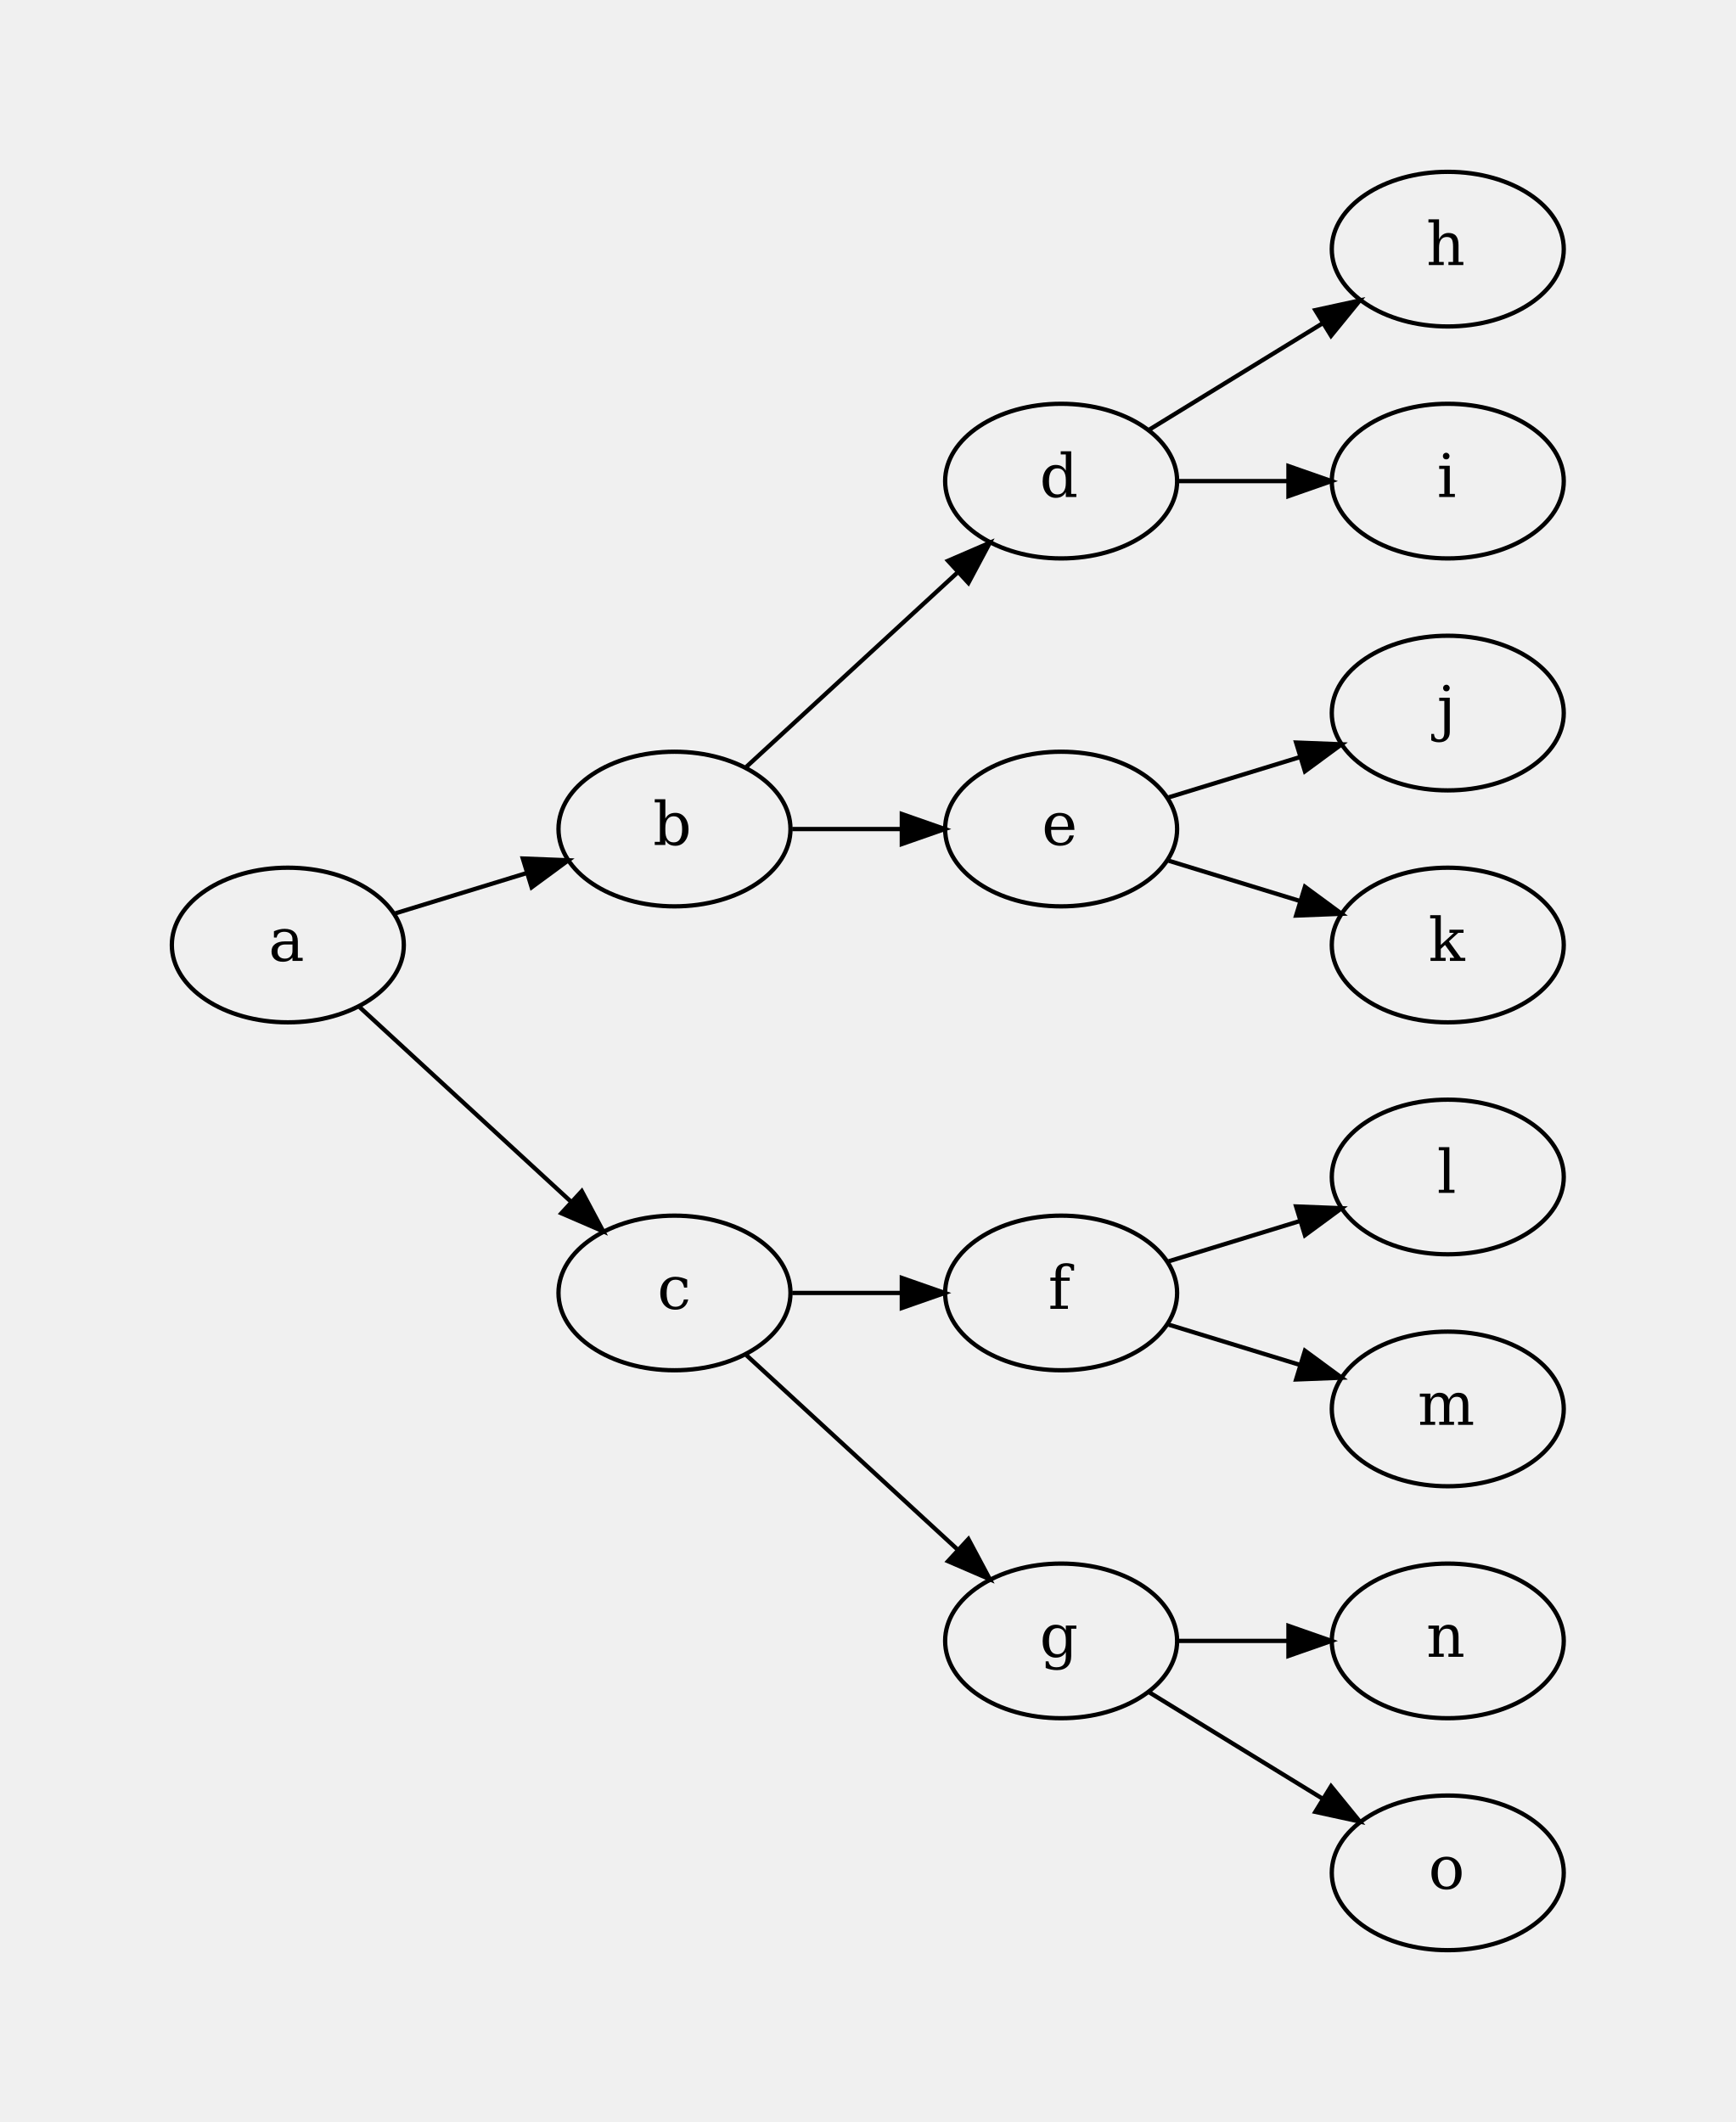
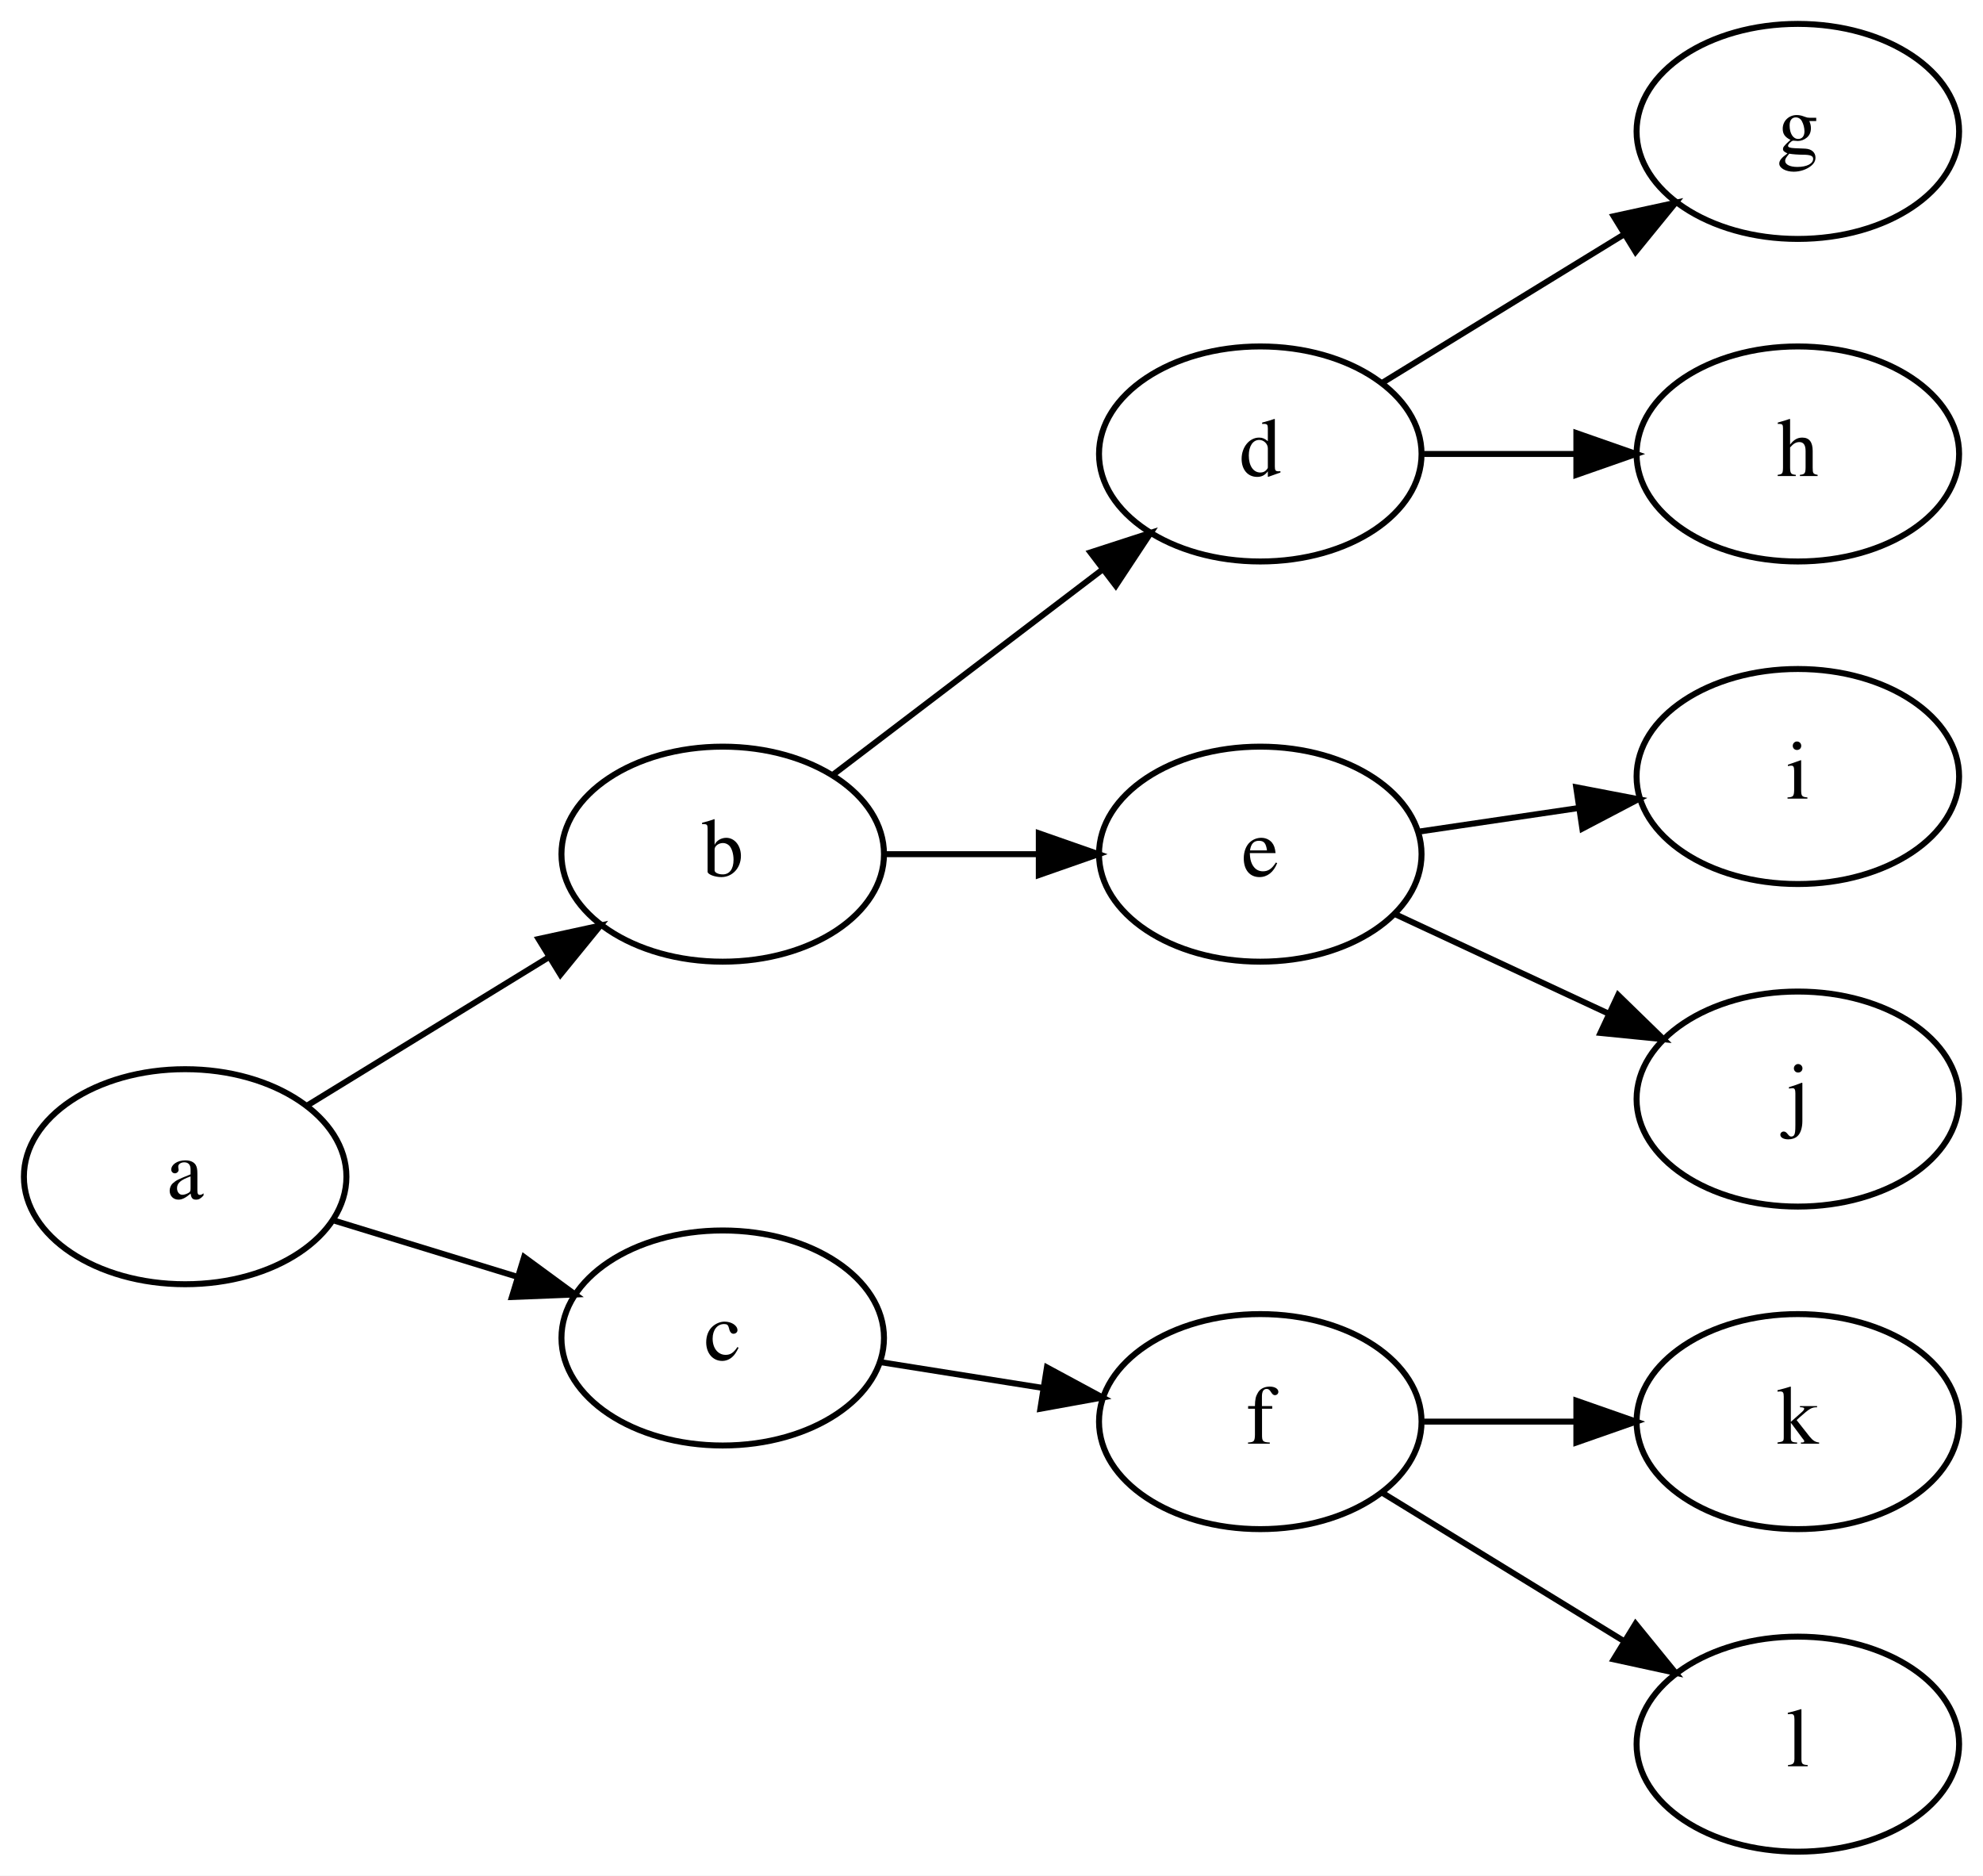
- <svg xmlns="http://www.w3.org/2000/svg" xmlns:xlink="http://www.w3.org/1999/xlink" width="404pt" height="494pt" viewBox="0 0 404 494" version="1.1">
-   <defs>
-     <g>
-       <symbol overflow="visible" id="glyph0-0">
-         <path style="stroke:none;" d="M 0.703 2.469 L 0.703 -9.875 L 7.703 -9.875 L 7.703 2.469 Z M 1.484 1.703 L 6.922 1.703 L 6.922 -9.078 L 1.484 -9.078 Z M 1.484 1.703 " />
-       </symbol>
-       <symbol overflow="visible" id="glyph0-1">
-         <path style="stroke:none;" d="M 5.578 -2.281 L 5.578 -3.828 L 3.953 -3.828 C 3.328 -3.828 2.859 -3.691 2.547 -3.422 C 2.242 -3.148 2.094 -2.738 2.094 -2.188 C 2.094 -1.676 2.25 -1.27 2.562 -0.969 C 2.875 -0.676 3.297 -0.531 3.828 -0.531 C 4.348 -0.531 4.77 -0.691 5.094 -1.016 C 5.414 -1.336 5.578 -1.758 5.578 -2.281 Z M 6.828 -4.547 L 6.828 -0.719 L 7.953 -0.719 L 7.953 0 L 5.578 0 L 5.578 -0.781 C 5.297 -0.445 4.973 -0.195 4.609 -0.031 C 4.242 0.125 3.816 0.203 3.328 0.203 C 2.523 0.203 1.883 -0.008 1.406 -0.438 C 0.938 -0.875 0.703 -1.457 0.703 -2.188 C 0.703 -2.938 0.973 -3.516 1.516 -3.922 C 2.055 -4.336 2.82 -4.547 3.812 -4.547 L 5.578 -4.547 L 5.578 -5.047 C 5.578 -5.598 5.406 -6.023 5.062 -6.328 C 4.727 -6.629 4.258 -6.781 3.656 -6.781 C 3.156 -6.781 2.754 -6.664 2.453 -6.438 C 2.16 -6.219 1.977 -5.883 1.906 -5.438 L 1.266 -5.438 L 1.266 -6.906 C 1.703 -7.094 2.125 -7.234 2.531 -7.328 C 2.945 -7.422 3.348 -7.469 3.734 -7.469 C 4.742 -7.469 5.508 -7.219 6.031 -6.719 C 6.562 -6.219 6.828 -5.492 6.828 -4.547 Z M 6.828 -4.547 " />
-       </symbol>
-       <symbol overflow="visible" id="glyph0-2">
-         <path style="stroke:none;" d="M 1.609 -0.719 L 1.609 -9.906 L 0.406 -9.906 L 0.406 -10.641 L 2.875 -10.641 L 2.875 -6.125 C 3.113 -6.582 3.422 -6.922 3.797 -7.141 C 4.18 -7.359 4.656 -7.469 5.219 -7.469 C 6.113 -7.469 6.844 -7.113 7.406 -6.406 C 7.977 -5.695 8.266 -4.773 8.266 -3.641 C 8.266 -2.492 7.977 -1.566 7.406 -0.859 C 6.844 -0.148 6.113 0.203 5.219 0.203 C 4.656 0.203 4.18 0.094 3.797 -0.125 C 3.422 -0.344 3.113 -0.68 2.875 -1.141 L 2.875 0 L 0.406 0 L 0.406 -0.719 Z M 2.875 -3.281 C 2.875 -2.406 3.039 -1.738 3.375 -1.281 C 3.707 -0.82 4.191 -0.594 4.828 -0.594 C 5.473 -0.594 5.957 -0.848 6.281 -1.359 C 6.613 -1.879 6.781 -2.641 6.781 -3.641 C 6.781 -4.641 6.613 -5.395 6.281 -5.906 C 5.957 -6.414 5.473 -6.672 4.828 -6.672 C 4.191 -6.672 3.707 -6.441 3.375 -5.984 C 3.039 -5.523 2.875 -4.863 2.875 -4 Z M 2.875 -3.281 " />
-       </symbol>
-       <symbol overflow="visible" id="glyph0-3">
-         <path style="stroke:none;" d="M 7.203 -2.188 C 7.023 -1.406 6.68 -0.812 6.172 -0.406 C 5.672 0 5.02 0.203 4.219 0.203 C 3.156 0.203 2.301 -0.145 1.656 -0.844 C 1.02 -1.551 0.703 -2.484 0.703 -3.641 C 0.703 -4.797 1.02 -5.723 1.656 -6.422 C 2.301 -7.117 3.156 -7.469 4.219 -7.469 C 4.676 -7.469 5.129 -7.41 5.578 -7.297 C 6.035 -7.191 6.492 -7.031 6.953 -6.812 L 6.953 -4.953 L 6.234 -4.953 C 6.129 -5.586 5.914 -6.051 5.594 -6.344 C 5.281 -6.633 4.82 -6.781 4.219 -6.781 C 3.539 -6.781 3.031 -6.516 2.688 -5.984 C 2.344 -5.461 2.172 -4.68 2.172 -3.641 C 2.172 -2.586 2.344 -1.797 2.688 -1.266 C 3.031 -0.742 3.539 -0.484 4.219 -0.484 C 4.758 -0.484 5.191 -0.625 5.516 -0.906 C 5.848 -1.188 6.07 -1.613 6.188 -2.188 Z M 7.203 -2.188 " />
-       </symbol>
-       <symbol overflow="visible" id="glyph0-4">
-         <path style="stroke:none;" d="M 7.344 -0.719 L 8.547 -0.719 L 8.547 0 L 6.094 0 L 6.094 -1.141 C 5.844 -0.68 5.523 -0.344 5.141 -0.125 C 4.766 0.094 4.297 0.203 3.734 0.203 C 2.848 0.203 2.117 -0.148 1.547 -0.859 C 0.984 -1.566 0.703 -2.492 0.703 -3.641 C 0.703 -4.773 0.984 -5.695 1.547 -6.406 C 2.109 -7.113 2.836 -7.469 3.734 -7.469 C 4.297 -7.469 4.766 -7.359 5.141 -7.141 C 5.523 -6.922 5.844 -6.582 6.094 -6.125 L 6.094 -9.906 L 4.906 -9.906 L 4.906 -10.641 L 7.344 -10.641 Z M 6.094 -3.281 L 6.094 -4 C 6.094 -4.863 5.926 -5.523 5.594 -5.984 C 5.258 -6.441 4.77 -6.672 4.125 -6.672 C 3.477 -6.672 2.988 -6.414 2.656 -5.906 C 2.332 -5.395 2.172 -4.641 2.172 -3.641 C 2.172 -2.641 2.332 -1.879 2.656 -1.359 C 2.988 -0.848 3.477 -0.594 4.125 -0.594 C 4.77 -0.594 5.258 -0.82 5.594 -1.281 C 5.926 -1.738 6.094 -2.406 6.094 -3.281 Z M 6.094 -3.281 " />
-       </symbol>
-       <symbol overflow="visible" id="glyph0-5">
-         <path style="stroke:none;" d="M 7.594 -3.5 L 2.172 -3.5 L 2.172 -3.453 C 2.172 -2.461 2.352 -1.719 2.719 -1.219 C 3.094 -0.727 3.641 -0.484 4.359 -0.484 C 4.91 -0.484 5.359 -0.625 5.703 -0.906 C 6.055 -1.195 6.305 -1.629 6.453 -2.203 L 7.469 -2.203 C 7.27 -1.398 6.898 -0.797 6.359 -0.391 C 5.816 0.004 5.102 0.203 4.219 0.203 C 3.156 0.203 2.301 -0.145 1.656 -0.844 C 1.02 -1.551 0.703 -2.484 0.703 -3.641 C 0.703 -4.785 1.016 -5.707 1.641 -6.406 C 2.273 -7.113 3.109 -7.469 4.141 -7.469 C 5.242 -7.469 6.086 -7.129 6.672 -6.453 C 7.254 -5.773 7.562 -4.789 7.594 -3.5 Z M 6.109 -4.219 C 6.078 -5.07 5.895 -5.711 5.562 -6.141 C 5.238 -6.566 4.766 -6.781 4.141 -6.781 C 3.566 -6.781 3.113 -6.562 2.781 -6.125 C 2.445 -5.695 2.242 -5.062 2.172 -4.219 Z M 6.109 -4.219 " />
-       </symbol>
-       <symbol overflow="visible" id="glyph0-6">
-         <path style="stroke:none;" d="M 6.016 -8.922 L 5.359 -8.922 C 5.359 -9.266 5.258 -9.523 5.062 -9.703 C 4.875 -9.879 4.602 -9.969 4.25 -9.969 C 3.781 -9.969 3.445 -9.836 3.25 -9.578 C 3.062 -9.316 2.969 -8.859 2.969 -8.203 L 2.969 -7.266 L 5 -7.266 L 5 -6.531 L 2.969 -6.531 L 2.969 -0.719 L 4.578 -0.719 L 4.578 0 L 0.5 0 L 0.5 -0.719 L 1.703 -0.719 L 1.703 -6.531 L 0.5 -6.531 L 0.5 -7.266 L 1.703 -7.266 L 1.703 -8.172 C 1.703 -8.984 1.91 -9.598 2.328 -10.016 C 2.754 -10.43 3.379 -10.641 4.203 -10.641 C 4.504 -10.641 4.805 -10.609 5.109 -10.547 C 5.422 -10.492 5.723 -10.41 6.016 -10.297 Z M 6.016 -8.922 " />
-       </symbol>
-       <symbol overflow="visible" id="glyph0-7">
-         <path style="stroke:none;" d="M 7.344 -6.531 L 7.344 -0.156 C 7.344 0.883 7.055 1.688 6.484 2.25 C 5.91 2.82 5.094 3.109 4.031 3.109 C 3.551 3.109 3.094 3.062 2.656 2.969 C 2.219 2.883 1.801 2.758 1.406 2.594 L 1.406 1.062 L 2.062 1.062 C 2.145 1.539 2.336 1.891 2.641 2.109 C 2.941 2.328 3.379 2.438 3.953 2.438 C 4.691 2.438 5.234 2.227 5.578 1.812 C 5.922 1.395 6.094 0.738 6.094 -0.156 L 6.094 -1.141 C 5.844 -0.68 5.523 -0.344 5.141 -0.125 C 4.766 0.094 4.297 0.203 3.734 0.203 C 2.848 0.203 2.117 -0.148 1.547 -0.859 C 0.984 -1.566 0.703 -2.492 0.703 -3.641 C 0.703 -4.773 0.984 -5.695 1.547 -6.406 C 2.109 -7.113 2.836 -7.469 3.734 -7.469 C 4.297 -7.469 4.766 -7.359 5.141 -7.141 C 5.523 -6.922 5.844 -6.582 6.094 -6.125 L 6.094 -7.266 L 8.547 -7.266 L 8.547 -6.531 Z M 6.094 -4 C 6.094 -4.863 5.926 -5.523 5.594 -5.984 C 5.258 -6.441 4.77 -6.672 4.125 -6.672 C 3.477 -6.672 2.988 -6.414 2.656 -5.906 C 2.332 -5.395 2.172 -4.641 2.172 -3.641 C 2.172 -2.641 2.332 -1.879 2.656 -1.359 C 2.988 -0.848 3.477 -0.594 4.125 -0.594 C 4.77 -0.594 5.258 -0.82 5.594 -1.281 C 5.926 -1.738 6.094 -2.406 6.094 -3.281 Z M 6.094 -4 " />
-       </symbol>
-       <symbol overflow="visible" id="glyph0-8">
-         <path style="stroke:none;" d="M 0.578 0 L 0.578 -0.719 L 1.703 -0.719 L 1.703 -9.906 L 0.5 -9.906 L 0.5 -10.641 L 2.969 -10.641 L 2.969 -5.969 C 3.195 -6.469 3.5 -6.844 3.875 -7.094 C 4.25 -7.344 4.68 -7.469 5.172 -7.469 C 5.973 -7.469 6.562 -7.234 6.938 -6.766 C 7.312 -6.305 7.5 -5.594 7.5 -4.625 L 7.5 -0.719 L 8.625 -0.719 L 8.625 0 L 5.156 0 L 5.156 -0.719 L 6.234 -0.719 L 6.234 -4.219 C 6.234 -5.113 6.125 -5.723 5.906 -6.047 C 5.695 -6.367 5.316 -6.531 4.766 -6.531 C 4.18 -6.531 3.734 -6.316 3.422 -5.891 C 3.117 -5.473 2.969 -4.859 2.969 -4.047 L 2.969 -0.719 L 4.062 -0.719 L 4.062 0 Z M 0.578 0 " />
-       </symbol>
-       <symbol overflow="visible" id="glyph0-9">
-         <path style="stroke:none;" d="M 1.359 -9.516 C 1.359 -9.734 1.43 -9.914 1.578 -10.062 C 1.734 -10.219 1.922 -10.297 2.141 -10.297 C 2.348 -10.297 2.523 -10.219 2.672 -10.062 C 2.828 -9.914 2.906 -9.734 2.906 -9.516 C 2.906 -9.305 2.832 -9.125 2.688 -8.969 C 2.539 -8.82 2.359 -8.75 2.141 -8.75 C 1.922 -8.75 1.734 -8.82 1.578 -8.969 C 1.43 -9.125 1.359 -9.305 1.359 -9.516 Z M 2.969 -0.719 L 4.156 -0.719 L 4.156 0 L 0.5 0 L 0.5 -0.719 L 1.703 -0.719 L 1.703 -6.531 L 0.5 -6.531 L 0.5 -7.266 L 2.969 -7.266 Z M 2.969 -0.719 " />
-       </symbol>
-       <symbol overflow="visible" id="glyph0-10">
-         <path style="stroke:none;" d="M 1.406 -9.516 C 1.406 -9.734 1.477 -9.914 1.625 -10.062 C 1.781 -10.219 1.969 -10.297 2.188 -10.297 C 2.395 -10.297 2.57 -10.219 2.719 -10.062 C 2.875 -9.914 2.953 -9.734 2.953 -9.516 C 2.953 -9.305 2.879 -9.125 2.734 -8.969 C 2.586 -8.82 2.406 -8.75 2.188 -8.75 C 1.969 -8.75 1.781 -8.82 1.625 -8.969 C 1.477 -9.125 1.406 -9.305 1.406 -9.516 Z M 1.703 -6.531 L 0.516 -6.531 L 0.516 -7.266 L 2.969 -7.266 L 2.969 0.719 C 2.969 1.457 2.742 2.039 2.297 2.469 C 1.859 2.895 1.25 3.109 0.469 3.109 C 0.133 3.109 -0.176 3.07 -0.469 3 C -0.77 2.926 -1.062 2.812 -1.344 2.656 L -1.344 1.156 L -0.703 1.156 C -0.672 1.594 -0.555 1.914 -0.359 2.125 C -0.16 2.332 0.125 2.438 0.5 2.438 C 0.906 2.438 1.207 2.297 1.406 2.016 C 1.602 1.734 1.703 1.301 1.703 0.719 Z M 1.703 -6.531 " />
-       </symbol>
-       <symbol overflow="visible" id="glyph0-11">
-         <path style="stroke:none;" d="M 4 0 L 0.484 0 L 0.484 -0.719 L 1.609 -0.719 L 1.609 -9.906 L 0.406 -9.906 L 0.406 -10.641 L 2.875 -10.641 L 2.875 -3.719 L 5.938 -6.531 L 4.891 -6.531 L 4.891 -7.266 L 8.172 -7.266 L 8.172 -6.531 L 6.938 -6.531 L 4.766 -4.547 L 7.531 -0.719 L 8.578 -0.719 L 8.578 0 L 5 0 L 5 -0.719 L 6.031 -0.719 L 3.859 -3.719 L 2.875 -2.797 L 2.875 -0.719 L 4 -0.719 Z M 4 0 " />
-       </symbol>
-       <symbol overflow="visible" id="glyph0-12">
-         <path style="stroke:none;" d="M 2.875 -0.719 L 4.062 -0.719 L 4.062 0 L 0.406 0 L 0.406 -0.719 L 1.609 -0.719 L 1.609 -9.906 L 0.406 -9.906 L 0.406 -10.641 L 2.875 -10.641 Z M 2.875 -0.719 " />
-       </symbol>
-       <symbol overflow="visible" id="glyph0-13">
-         <path style="stroke:none;" d="M 7.25 -5.859 C 7.488 -6.391 7.797 -6.789 8.172 -7.062 C 8.555 -7.332 9 -7.469 9.5 -7.469 C 10.258 -7.469 10.828 -7.227 11.203 -6.75 C 11.578 -6.281 11.766 -5.57 11.766 -4.625 L 11.766 -0.719 L 12.891 -0.719 L 12.891 0 L 9.406 0 L 9.406 -0.719 L 10.5 -0.719 L 10.5 -4.484 C 10.5 -5.223 10.391 -5.75 10.172 -6.062 C 9.953 -6.375 9.586 -6.531 9.078 -6.531 C 8.523 -6.531 8.098 -6.316 7.797 -5.891 C 7.504 -5.473 7.359 -4.859 7.359 -4.047 L 7.359 -0.719 L 8.453 -0.719 L 8.453 0 L 5.016 0 L 5.016 -0.719 L 6.109 -0.719 L 6.109 -4.531 C 6.109 -5.25 6 -5.758 5.781 -6.062 C 5.562 -6.375 5.195 -6.531 4.688 -6.531 C 4.125 -6.531 3.695 -6.316 3.406 -5.891 C 3.113 -5.473 2.969 -4.859 2.969 -4.047 L 2.969 -0.719 L 4.062 -0.719 L 4.062 0 L 0.578 0 L 0.578 -0.719 L 1.703 -0.719 L 1.703 -6.547 L 0.5 -6.547 L 0.5 -7.266 L 2.969 -7.266 L 2.969 -5.969 C 3.195 -6.457 3.488 -6.828 3.844 -7.078 C 4.207 -7.336 4.617 -7.469 5.078 -7.469 C 5.641 -7.469 6.109 -7.328 6.484 -7.047 C 6.867 -6.766 7.125 -6.367 7.25 -5.859 Z M 7.25 -5.859 " />
-       </symbol>
-       <symbol overflow="visible" id="glyph0-14">
-         <path style="stroke:none;" d="M 0.578 0 L 0.578 -0.719 L 1.703 -0.719 L 1.703 -6.531 L 0.5 -6.531 L 0.5 -7.266 L 2.969 -7.266 L 2.969 -5.969 C 3.195 -6.469 3.5 -6.844 3.875 -7.094 C 4.25 -7.344 4.68 -7.469 5.172 -7.469 C 5.973 -7.469 6.562 -7.234 6.938 -6.766 C 7.312 -6.305 7.5 -5.594 7.5 -4.625 L 7.5 -0.719 L 8.625 -0.719 L 8.625 0 L 5.156 0 L 5.156 -0.719 L 6.234 -0.719 L 6.234 -4.219 C 6.234 -5.113 6.125 -5.723 5.906 -6.047 C 5.688 -6.379 5.305 -6.547 4.766 -6.547 C 4.18 -6.547 3.734 -6.332 3.422 -5.906 C 3.117 -5.477 2.969 -4.859 2.969 -4.047 L 2.969 -0.719 L 4.062 -0.719 L 4.062 0 Z M 0.578 0 " />
-       </symbol>
-       <symbol overflow="visible" id="glyph0-15">
-         <path style="stroke:none;" d="M 4.219 -0.484 C 4.883 -0.484 5.391 -0.75 5.734 -1.281 C 6.078 -1.812 6.25 -2.598 6.25 -3.641 C 6.25 -4.68 6.078 -5.461 5.734 -5.984 C 5.391 -6.516 4.883 -6.781 4.219 -6.781 C 3.539 -6.781 3.031 -6.516 2.688 -5.984 C 2.344 -5.461 2.172 -4.68 2.172 -3.641 C 2.172 -2.598 2.344 -1.812 2.688 -1.281 C 3.031 -0.75 3.539 -0.484 4.219 -0.484 Z M 4.219 0.203 C 3.156 0.203 2.301 -0.145 1.656 -0.844 C 1.02 -1.551 0.703 -2.484 0.703 -3.641 C 0.703 -4.797 1.02 -5.723 1.656 -6.422 C 2.301 -7.117 3.156 -7.469 4.219 -7.469 C 5.27 -7.469 6.113 -7.117 6.75 -6.422 C 7.395 -5.723 7.719 -4.797 7.719 -3.641 C 7.719 -2.484 7.395 -1.551 6.75 -0.844 C 6.113 -0.145 5.27 0.203 4.219 0.203 Z M 4.219 0.203 " />
-       </symbol>
+ <svg xmlns="http://www.w3.org/2000/svg" width="332pt" height="314pt" viewBox="0.00 0.00 332.00 314.00">
+   <g id="graph0" class="graph" transform="scale(1 1) rotate(0) translate(4 310)">
+     <polygon fill="white" stroke="transparent" points="-4,4 -4,-310 328,-310 328,4 -4,4" />
+     <g id="node1" class="node">
+       <ellipse fill="none" stroke="black" cx="27" cy="-113" rx="27" ry="18" />
+       <text text-anchor="middle" x="27" y="-109.3" font-family="Times,serif" font-size="14.00">a</text>
    </g>
-   </defs>
-   <g id="surface1">
-     <path style="fill:none;stroke-width:1;stroke-linecap:butt;stroke-linejoin:miter;stroke:rgb(0%,0%,0%);stroke-opacity:1;stroke-miterlimit:10;" d="M 94 220 C 94 229.941 81.91 238 67 238 C 52.09 238 40 229.941 40 220 C 40 210.059 52.09 202 67 202 C 81.91 202 94 210.059 94 220 " />
-     <g style="fill:rgb(0%,0%,0%);fill-opacity:1;">
-       <use xlink:href="#glyph0-1" x="62.5" y="223.699" />
+     <g id="node2" class="node">
+       <ellipse fill="none" stroke="black" cx="117" cy="-167" rx="27" ry="18" />
+       <text text-anchor="middle" x="117" y="-163.3" font-family="Times,serif" font-size="14.00">b</text>
    </g>
-     <path style="fill:none;stroke-width:1;stroke-linecap:butt;stroke-linejoin:miter;stroke:rgb(0%,0%,0%);stroke-opacity:1;stroke-miterlimit:10;" d="M 184 193 C 184 202.941 171.91 211 157 211 C 142.09 211 130 202.941 130 193 C 130 183.059 142.09 175 157 175 C 171.91 175 184 183.059 184 193 " />
-     <g style="fill:rgb(0%,0%,0%);fill-opacity:1;">
-       <use xlink:href="#glyph0-2" x="152" y="196.699" />
+     <g id="edge1" class="edge">
+       <path fill="none" stroke="black" d="M47.53,-124.98C59.38,-132.26 74.7,-141.66 87.84,-149.72" />
+       <polygon fill="black" stroke="black" points="86.17,-152.8 96.52,-155.05 89.83,-146.84 86.17,-152.8" />
    </g>
-     <path style="fill:none;stroke-width:1;stroke-linecap:butt;stroke-linejoin:miter;stroke:rgb(0%,0%,0%);stroke-opacity:1;stroke-miterlimit:10;" d="M 92.047 212.621 C 101.434 209.742 112.363 206.391 122.5 203.277 " />
-     <path style="fill-rule:nonzero;fill:rgb(0%,0%,0%);fill-opacity:1;stroke-width:1;stroke-linecap:butt;stroke-linejoin:miter;stroke:rgb(0%,0%,0%);stroke-opacity:1;stroke-miterlimit:10;" d="M 121.699 199.863 L 132.289 200.277 L 123.754 206.555 Z M 121.699 199.863 " />
-     <path style="fill:none;stroke-width:1;stroke-linecap:butt;stroke-linejoin:miter;stroke:rgb(0%,0%,0%);stroke-opacity:1;stroke-miterlimit:10;" d="M 184 301 C 184 310.941 171.91 319 157 319 C 142.09 319 130 310.941 130 301 C 130 291.059 142.09 283 157 283 C 171.91 283 184 291.059 184 301 " />
-     <g style="fill:rgb(0%,0%,0%);fill-opacity:1;">
-       <use xlink:href="#glyph0-3" x="153" y="304.699" />
+     <g id="node3" class="node">
+       <ellipse fill="none" stroke="black" cx="117" cy="-86" rx="27" ry="18" />
+       <text text-anchor="middle" x="117" y="-82.3" font-family="Times,serif" font-size="14.00">c</text>
    </g>
-     <path style="fill:none;stroke-width:1;stroke-linecap:butt;stroke-linejoin:miter;stroke:rgb(0%,0%,0%);stroke-opacity:1;stroke-miterlimit:10;" d="M 83.734 234.48 C 97.371 247.035 117.297 265.375 132.773 279.621 " />
-     <path style="fill-rule:nonzero;fill:rgb(0%,0%,0%);fill-opacity:1;stroke-width:1;stroke-linecap:butt;stroke-linejoin:miter;stroke:rgb(0%,0%,0%);stroke-opacity:1;stroke-miterlimit:10;" d="M 135.418 277.297 L 140.402 286.645 L 130.676 282.445 Z M 135.418 277.297 " />
-     <path style="fill:none;stroke-width:1;stroke-linecap:butt;stroke-linejoin:miter;stroke:rgb(0%,0%,0%);stroke-opacity:1;stroke-miterlimit:10;" d="M 274 112 C 274 121.941 261.91 130 247 130 C 232.09 130 220 121.941 220 112 C 220 102.059 232.09 94 247 94 C 261.91 94 274 102.059 274 112 " />
-     <g style="fill:rgb(0%,0%,0%);fill-opacity:1;">
-       <use xlink:href="#glyph0-4" x="242" y="115.699" />
+     <g id="edge2" class="edge">
+       <path fill="none" stroke="black" d="M52.05,-105.62C61.44,-102.74 72.36,-99.39 82.5,-96.28" />
+       <polygon fill="black" stroke="black" points="83.75,-99.55 92.29,-93.28 81.7,-92.86 83.75,-99.55" />
    </g>
-     <path style="fill:none;stroke-width:1;stroke-linecap:butt;stroke-linejoin:miter;stroke:rgb(0%,0%,0%);stroke-opacity:1;stroke-miterlimit:10;" d="M 173.734 178.52 C 187.371 165.965 207.297 147.625 222.773 133.379 " />
-     <path style="fill-rule:nonzero;fill:rgb(0%,0%,0%);fill-opacity:1;stroke-width:1;stroke-linecap:butt;stroke-linejoin:miter;stroke:rgb(0%,0%,0%);stroke-opacity:1;stroke-miterlimit:10;" d="M 220.676 130.555 L 230.402 126.355 L 225.418 135.703 Z M 220.676 130.555 " />
-     <path style="fill:none;stroke-width:1;stroke-linecap:butt;stroke-linejoin:miter;stroke:rgb(0%,0%,0%);stroke-opacity:1;stroke-miterlimit:10;" d="M 274 193 C 274 202.941 261.91 211 247 211 C 232.09 211 220 202.941 220 193 C 220 183.059 232.09 175 247 175 C 261.91 175 274 183.059 274 193 " />
-     <g style="fill:rgb(0%,0%,0%);fill-opacity:1;">
-       <use xlink:href="#glyph0-5" x="242.5" y="196.699" />
+     <g id="node4" class="node">
+       <ellipse fill="none" stroke="black" cx="207" cy="-234" rx="27" ry="18" />
+       <text text-anchor="middle" x="207" y="-230.3" font-family="Times,serif" font-size="14.00">d</text>
    </g>
-     <path style="fill:none;stroke-width:1;stroke-linecap:butt;stroke-linejoin:miter;stroke:rgb(0%,0%,0%);stroke-opacity:1;stroke-miterlimit:10;" d="M 184.402 193 C 192.395 193 201.312 193 209.824 193 " />
-     <path style="fill-rule:nonzero;fill:rgb(0%,0%,0%);fill-opacity:1;stroke-width:1;stroke-linecap:butt;stroke-linejoin:miter;stroke:rgb(0%,0%,0%);stroke-opacity:1;stroke-miterlimit:10;" d="M 209.918 189.5 L 219.918 193 L 209.918 196.5 Z M 209.918 189.5 " />
-     <path style="fill:none;stroke-width:1;stroke-linecap:butt;stroke-linejoin:miter;stroke:rgb(0%,0%,0%);stroke-opacity:1;stroke-miterlimit:10;" d="M 274 301 C 274 310.941 261.91 319 247 319 C 232.09 319 220 310.941 220 301 C 220 291.059 232.09 283 247 283 C 261.91 283 274 291.059 274 301 " />
-     <g style="fill:rgb(0%,0%,0%);fill-opacity:1;">
-       <use xlink:href="#glyph0-6" x="244" y="304.699" />
+     <g id="edge3" class="edge">
+       <path fill="none" stroke="black" d="M135.39,-180.24C148.28,-190.06 166.07,-203.6 180.56,-214.63" />
+       <polygon fill="black" stroke="black" points="178.57,-217.52 188.65,-220.79 182.81,-211.95 178.57,-217.52" />
    </g>
-     <path style="fill:none;stroke-width:1;stroke-linecap:butt;stroke-linejoin:miter;stroke:rgb(0%,0%,0%);stroke-opacity:1;stroke-miterlimit:10;" d="M 184.402 301 C 192.395 301 201.312 301 209.824 301 " />
-     <path style="fill-rule:nonzero;fill:rgb(0%,0%,0%);fill-opacity:1;stroke-width:1;stroke-linecap:butt;stroke-linejoin:miter;stroke:rgb(0%,0%,0%);stroke-opacity:1;stroke-miterlimit:10;" d="M 209.918 297.5 L 219.918 301 L 209.918 304.5 Z M 209.918 297.5 " />
-     <path style="fill:none;stroke-width:1;stroke-linecap:butt;stroke-linejoin:miter;stroke:rgb(0%,0%,0%);stroke-opacity:1;stroke-miterlimit:10;" d="M 274 382 C 274 391.941 261.91 400 247 400 C 232.09 400 220 391.941 220 382 C 220 372.059 232.09 364 247 364 C 261.91 364 274 372.059 274 382 " />
-     <g style="fill:rgb(0%,0%,0%);fill-opacity:1;">
-       <use xlink:href="#glyph0-7" x="242" y="385.699" />
+     <g id="node5" class="node">
+       <ellipse fill="none" stroke="black" cx="207" cy="-167" rx="27" ry="18" />
+       <text text-anchor="middle" x="207" y="-163.3" font-family="Times,serif" font-size="14.00">e</text>
    </g>
-     <path style="fill:none;stroke-width:1;stroke-linecap:butt;stroke-linejoin:miter;stroke:rgb(0%,0%,0%);stroke-opacity:1;stroke-miterlimit:10;" d="M 173.734 315.48 C 187.371 328.035 207.297 346.375 222.773 360.621 " />
-     <path style="fill-rule:nonzero;fill:rgb(0%,0%,0%);fill-opacity:1;stroke-width:1;stroke-linecap:butt;stroke-linejoin:miter;stroke:rgb(0%,0%,0%);stroke-opacity:1;stroke-miterlimit:10;" d="M 225.418 358.297 L 230.402 367.645 L 220.676 363.445 Z M 225.418 358.297 " />
-     <path style="fill:none;stroke-width:1;stroke-linecap:butt;stroke-linejoin:miter;stroke:rgb(0%,0%,0%);stroke-opacity:1;stroke-miterlimit:10;" d="M 364 58 C 364 67.941 351.91 76 337 76 C 322.09 76 310 67.941 310 58 C 310 48.059 322.09 40 337 40 C 351.91 40 364 48.059 364 58 " />
-     <g style="fill:rgb(0%,0%,0%);fill-opacity:1;">
-       <use xlink:href="#glyph0-8" x="332" y="61.699" />
+     <g id="edge4" class="edge">
+       <path fill="none" stroke="black" d="M144.4,-167C152.39,-167 161.31,-167 169.82,-167" />
+       <polygon fill="black" stroke="black" points="169.92,-170.5 179.92,-167 169.92,-163.5 169.92,-170.5" />
    </g>
-     <path style="fill:none;stroke-width:1;stroke-linecap:butt;stroke-linejoin:miter;stroke:rgb(0%,0%,0%);stroke-opacity:1;stroke-miterlimit:10;" d="M 267.531 100.016 C 279.379 92.746 294.699 83.344 307.844 75.277 " />
-     <path style="fill-rule:nonzero;fill:rgb(0%,0%,0%);fill-opacity:1;stroke-width:1;stroke-linecap:butt;stroke-linejoin:miter;stroke:rgb(0%,0%,0%);stroke-opacity:1;stroke-miterlimit:10;" d="M 306.172 72.199 L 316.523 69.949 L 309.832 78.164 Z M 306.172 72.199 " />
-     <path style="fill:none;stroke-width:1;stroke-linecap:butt;stroke-linejoin:miter;stroke:rgb(0%,0%,0%);stroke-opacity:1;stroke-miterlimit:10;" d="M 364 112 C 364 121.941 351.91 130 337 130 C 322.09 130 310 121.941 310 112 C 310 102.059 322.09 94 337 94 C 351.91 94 364 102.059 364 112 " />
-     <g style="fill:rgb(0%,0%,0%);fill-opacity:1;">
-       <use xlink:href="#glyph0-9" x="334.5" y="115.699" />
+     <g id="node6" class="node">
+       <ellipse fill="none" stroke="black" cx="207" cy="-72" rx="27" ry="18" />
+       <text text-anchor="middle" x="207" y="-68.3" font-family="Times,serif" font-size="14.00">f</text>
    </g>
-     <path style="fill:none;stroke-width:1;stroke-linecap:butt;stroke-linejoin:miter;stroke:rgb(0%,0%,0%);stroke-opacity:1;stroke-miterlimit:10;" d="M 274.402 112 C 282.395 112 291.312 112 299.824 112 " />
-     <path style="fill-rule:nonzero;fill:rgb(0%,0%,0%);fill-opacity:1;stroke-width:1;stroke-linecap:butt;stroke-linejoin:miter;stroke:rgb(0%,0%,0%);stroke-opacity:1;stroke-miterlimit:10;" d="M 299.918 108.5 L 309.918 112 L 299.918 115.5 Z M 299.918 108.5 " />
-     <path style="fill:none;stroke-width:1;stroke-linecap:butt;stroke-linejoin:miter;stroke:rgb(0%,0%,0%);stroke-opacity:1;stroke-miterlimit:10;" d="M 364 166 C 364 175.941 351.91 184 337 184 C 322.09 184 310 175.941 310 166 C 310 156.059 322.09 148 337 148 C 351.91 148 364 156.059 364 166 " />
-     <g style="fill:rgb(0%,0%,0%);fill-opacity:1;">
-       <use xlink:href="#glyph0-10" x="334.5" y="169.699" />
+     <g id="edge5" class="edge">
+       <path fill="none" stroke="black" d="M143.45,-81.95C151.94,-80.6 161.54,-79.07 170.64,-77.63" />
+       <polygon fill="black" stroke="black" points="171.28,-81.07 180.6,-76.04 170.18,-74.15 171.28,-81.07" />
    </g>
-     <path style="fill:none;stroke-width:1;stroke-linecap:butt;stroke-linejoin:miter;stroke:rgb(0%,0%,0%);stroke-opacity:1;stroke-miterlimit:10;" d="M 272.047 185.621 C 281.434 182.742 292.363 179.391 302.5 176.277 " />
-     <path style="fill-rule:nonzero;fill:rgb(0%,0%,0%);fill-opacity:1;stroke-width:1;stroke-linecap:butt;stroke-linejoin:miter;stroke:rgb(0%,0%,0%);stroke-opacity:1;stroke-miterlimit:10;" d="M 301.699 172.863 L 312.289 173.277 L 303.754 179.555 Z M 301.699 172.863 " />
-     <path style="fill:none;stroke-width:1;stroke-linecap:butt;stroke-linejoin:miter;stroke:rgb(0%,0%,0%);stroke-opacity:1;stroke-miterlimit:10;" d="M 364 220 C 364 229.941 351.91 238 337 238 C 322.09 238 310 229.941 310 220 C 310 210.059 322.09 202 337 202 C 351.91 202 364 210.059 364 220 " />
-     <g style="fill:rgb(0%,0%,0%);fill-opacity:1;">
-       <use xlink:href="#glyph0-11" x="332.5" y="223.699" />
+     <g id="node7" class="node">
+       <ellipse fill="none" stroke="black" cx="297" cy="-288" rx="27" ry="18" />
+       <text text-anchor="middle" x="297" y="-284.3" font-family="Times,serif" font-size="14.00">g</text>
    </g>
-     <path style="fill:none;stroke-width:1;stroke-linecap:butt;stroke-linejoin:miter;stroke:rgb(0%,0%,0%);stroke-opacity:1;stroke-miterlimit:10;" d="M 272.047 200.379 C 281.434 203.258 292.363 206.609 302.5 209.723 " />
-     <path style="fill-rule:nonzero;fill:rgb(0%,0%,0%);fill-opacity:1;stroke-width:1;stroke-linecap:butt;stroke-linejoin:miter;stroke:rgb(0%,0%,0%);stroke-opacity:1;stroke-miterlimit:10;" d="M 303.754 206.445 L 312.289 212.723 L 301.699 213.137 Z M 303.754 206.445 " />
-     <path style="fill:none;stroke-width:1;stroke-linecap:butt;stroke-linejoin:miter;stroke:rgb(0%,0%,0%);stroke-opacity:1;stroke-miterlimit:10;" d="M 364 274 C 364 283.941 351.91 292 337 292 C 322.09 292 310 283.941 310 274 C 310 264.059 322.09 256 337 256 C 351.91 256 364 264.059 364 274 " />
-     <g style="fill:rgb(0%,0%,0%);fill-opacity:1;">
-       <use xlink:href="#glyph0-12" x="334.5" y="277.699" />
+     <g id="edge6" class="edge">
+       <path fill="none" stroke="black" d="M227.53,-245.98C239.38,-253.26 254.7,-262.66 267.84,-270.72" />
+       <polygon fill="black" stroke="black" points="266.17,-273.8 276.52,-276.05 269.83,-267.84 266.17,-273.8" />
    </g>
-     <path style="fill:none;stroke-width:1;stroke-linecap:butt;stroke-linejoin:miter;stroke:rgb(0%,0%,0%);stroke-opacity:1;stroke-miterlimit:10;" d="M 272.047 293.621 C 281.434 290.742 292.363 287.391 302.5 284.277 " />
-     <path style="fill-rule:nonzero;fill:rgb(0%,0%,0%);fill-opacity:1;stroke-width:1;stroke-linecap:butt;stroke-linejoin:miter;stroke:rgb(0%,0%,0%);stroke-opacity:1;stroke-miterlimit:10;" d="M 301.699 280.863 L 312.289 281.277 L 303.754 287.555 Z M 301.699 280.863 " />
-     <path style="fill:none;stroke-width:1;stroke-linecap:butt;stroke-linejoin:miter;stroke:rgb(0%,0%,0%);stroke-opacity:1;stroke-miterlimit:10;" d="M 364 328 C 364 337.941 351.91 346 337 346 C 322.09 346 310 337.941 310 328 C 310 318.059 322.09 310 337 310 C 351.91 310 364 318.059 364 328 " />
-     <g style="fill:rgb(0%,0%,0%);fill-opacity:1;">
-       <use xlink:href="#glyph0-13" x="330" y="331.699" />
+     <g id="node8" class="node">
+       <ellipse fill="none" stroke="black" cx="297" cy="-234" rx="27" ry="18" />
+       <text text-anchor="middle" x="297" y="-230.3" font-family="Times,serif" font-size="14.00">h</text>
    </g>
-     <path style="fill:none;stroke-width:1;stroke-linecap:butt;stroke-linejoin:miter;stroke:rgb(0%,0%,0%);stroke-opacity:1;stroke-miterlimit:10;" d="M 272.047 308.379 C 281.434 311.258 292.363 314.609 302.5 317.723 " />
-     <path style="fill-rule:nonzero;fill:rgb(0%,0%,0%);fill-opacity:1;stroke-width:1;stroke-linecap:butt;stroke-linejoin:miter;stroke:rgb(0%,0%,0%);stroke-opacity:1;stroke-miterlimit:10;" d="M 303.754 314.445 L 312.289 320.723 L 301.699 321.137 Z M 303.754 314.445 " />
-     <path style="fill:none;stroke-width:1;stroke-linecap:butt;stroke-linejoin:miter;stroke:rgb(0%,0%,0%);stroke-opacity:1;stroke-miterlimit:10;" d="M 364 382 C 364 391.941 351.91 400 337 400 C 322.09 400 310 391.941 310 382 C 310 372.059 322.09 364 337 364 C 351.91 364 364 372.059 364 382 " />
-     <g style="fill:rgb(0%,0%,0%);fill-opacity:1;">
-       <use xlink:href="#glyph0-14" x="332" y="385.699" />
+     <g id="edge7" class="edge">
+       <path fill="none" stroke="black" d="M234.4,-234C242.39,-234 251.31,-234 259.82,-234" />
+       <polygon fill="black" stroke="black" points="259.92,-237.5 269.92,-234 259.92,-230.5 259.92,-237.5" />
    </g>
-     <path style="fill:none;stroke-width:1;stroke-linecap:butt;stroke-linejoin:miter;stroke:rgb(0%,0%,0%);stroke-opacity:1;stroke-miterlimit:10;" d="M 274.402 382 C 282.395 382 291.312 382 299.824 382 " />
-     <path style="fill-rule:nonzero;fill:rgb(0%,0%,0%);fill-opacity:1;stroke-width:1;stroke-linecap:butt;stroke-linejoin:miter;stroke:rgb(0%,0%,0%);stroke-opacity:1;stroke-miterlimit:10;" d="M 299.918 378.5 L 309.918 382 L 299.918 385.5 Z M 299.918 378.5 " />
-     <path style="fill:none;stroke-width:1;stroke-linecap:butt;stroke-linejoin:miter;stroke:rgb(0%,0%,0%);stroke-opacity:1;stroke-miterlimit:10;" d="M 364 436 C 364 445.941 351.91 454 337 454 C 322.09 454 310 445.941 310 436 C 310 426.059 322.09 418 337 418 C 351.91 418 364 426.059 364 436 " />
-     <g style="fill:rgb(0%,0%,0%);fill-opacity:1;">
-       <use xlink:href="#glyph0-15" x="332.5" y="439.699" />
+     <g id="node9" class="node">
+       <ellipse fill="none" stroke="black" cx="297" cy="-180" rx="27" ry="18" />
+       <text text-anchor="middle" x="297" y="-176.3" font-family="Times,serif" font-size="14.00">i</text>
    </g>
-     <path style="fill:none;stroke-width:1;stroke-linecap:butt;stroke-linejoin:miter;stroke:rgb(0%,0%,0%);stroke-opacity:1;stroke-miterlimit:10;" d="M 267.531 393.984 C 279.379 401.254 294.699 410.656 307.844 418.723 " />
-     <path style="fill-rule:nonzero;fill:rgb(0%,0%,0%);fill-opacity:1;stroke-width:1;stroke-linecap:butt;stroke-linejoin:miter;stroke:rgb(0%,0%,0%);stroke-opacity:1;stroke-miterlimit:10;" d="M 309.832 415.836 L 316.523 424.051 L 306.172 421.801 Z M 309.832 415.836 " />
+     <g id="edge8" class="edge">
+       <path fill="none" stroke="black" d="M233.45,-170.76C241.86,-172 251.38,-173.41 260.4,-174.74" />
+       <polygon fill="black" stroke="black" points="259.89,-178.2 270.3,-176.2 260.92,-171.28 259.89,-178.2" />
+     </g>
+     <g id="node10" class="node">
+       <ellipse fill="none" stroke="black" cx="297" cy="-126" rx="27" ry="18" />
+       <text text-anchor="middle" x="297" y="-122.3" font-family="Times,serif" font-size="14.00">j</text>
+     </g>
+     <g id="edge9" class="edge">
+       <path fill="none" stroke="black" d="M229.75,-156.87C240.41,-151.9 253.43,-145.83 265.1,-140.4" />
+       <polygon fill="black" stroke="black" points="266.91,-143.41 274.5,-136.02 263.95,-137.07 266.91,-143.41" />
+     </g>
+     <g id="node11" class="node">
+       <ellipse fill="none" stroke="black" cx="297" cy="-72" rx="27" ry="18" />
+       <text text-anchor="middle" x="297" y="-68.3" font-family="Times,serif" font-size="14.00">k</text>
+     </g>
+     <g id="edge10" class="edge">
+       <path fill="none" stroke="black" d="M234.4,-72C242.39,-72 251.31,-72 259.82,-72" />
+       <polygon fill="black" stroke="black" points="259.92,-75.5 269.92,-72 259.92,-68.5 259.92,-75.5" />
+     </g>
+     <g id="node12" class="node">
+       <ellipse fill="none" stroke="black" cx="297" cy="-18" rx="27" ry="18" />
+       <text text-anchor="middle" x="297" y="-14.3" font-family="Times,serif" font-size="14.00">l</text>
+     </g>
+     <g id="edge11" class="edge">
+       <path fill="none" stroke="black" d="M227.53,-60.02C239.38,-52.74 254.7,-43.34 267.84,-35.28" />
+       <polygon fill="black" stroke="black" points="269.83,-38.16 276.52,-29.95 266.17,-32.2 269.83,-38.16" />
+     </g>
  </g>
</svg>
